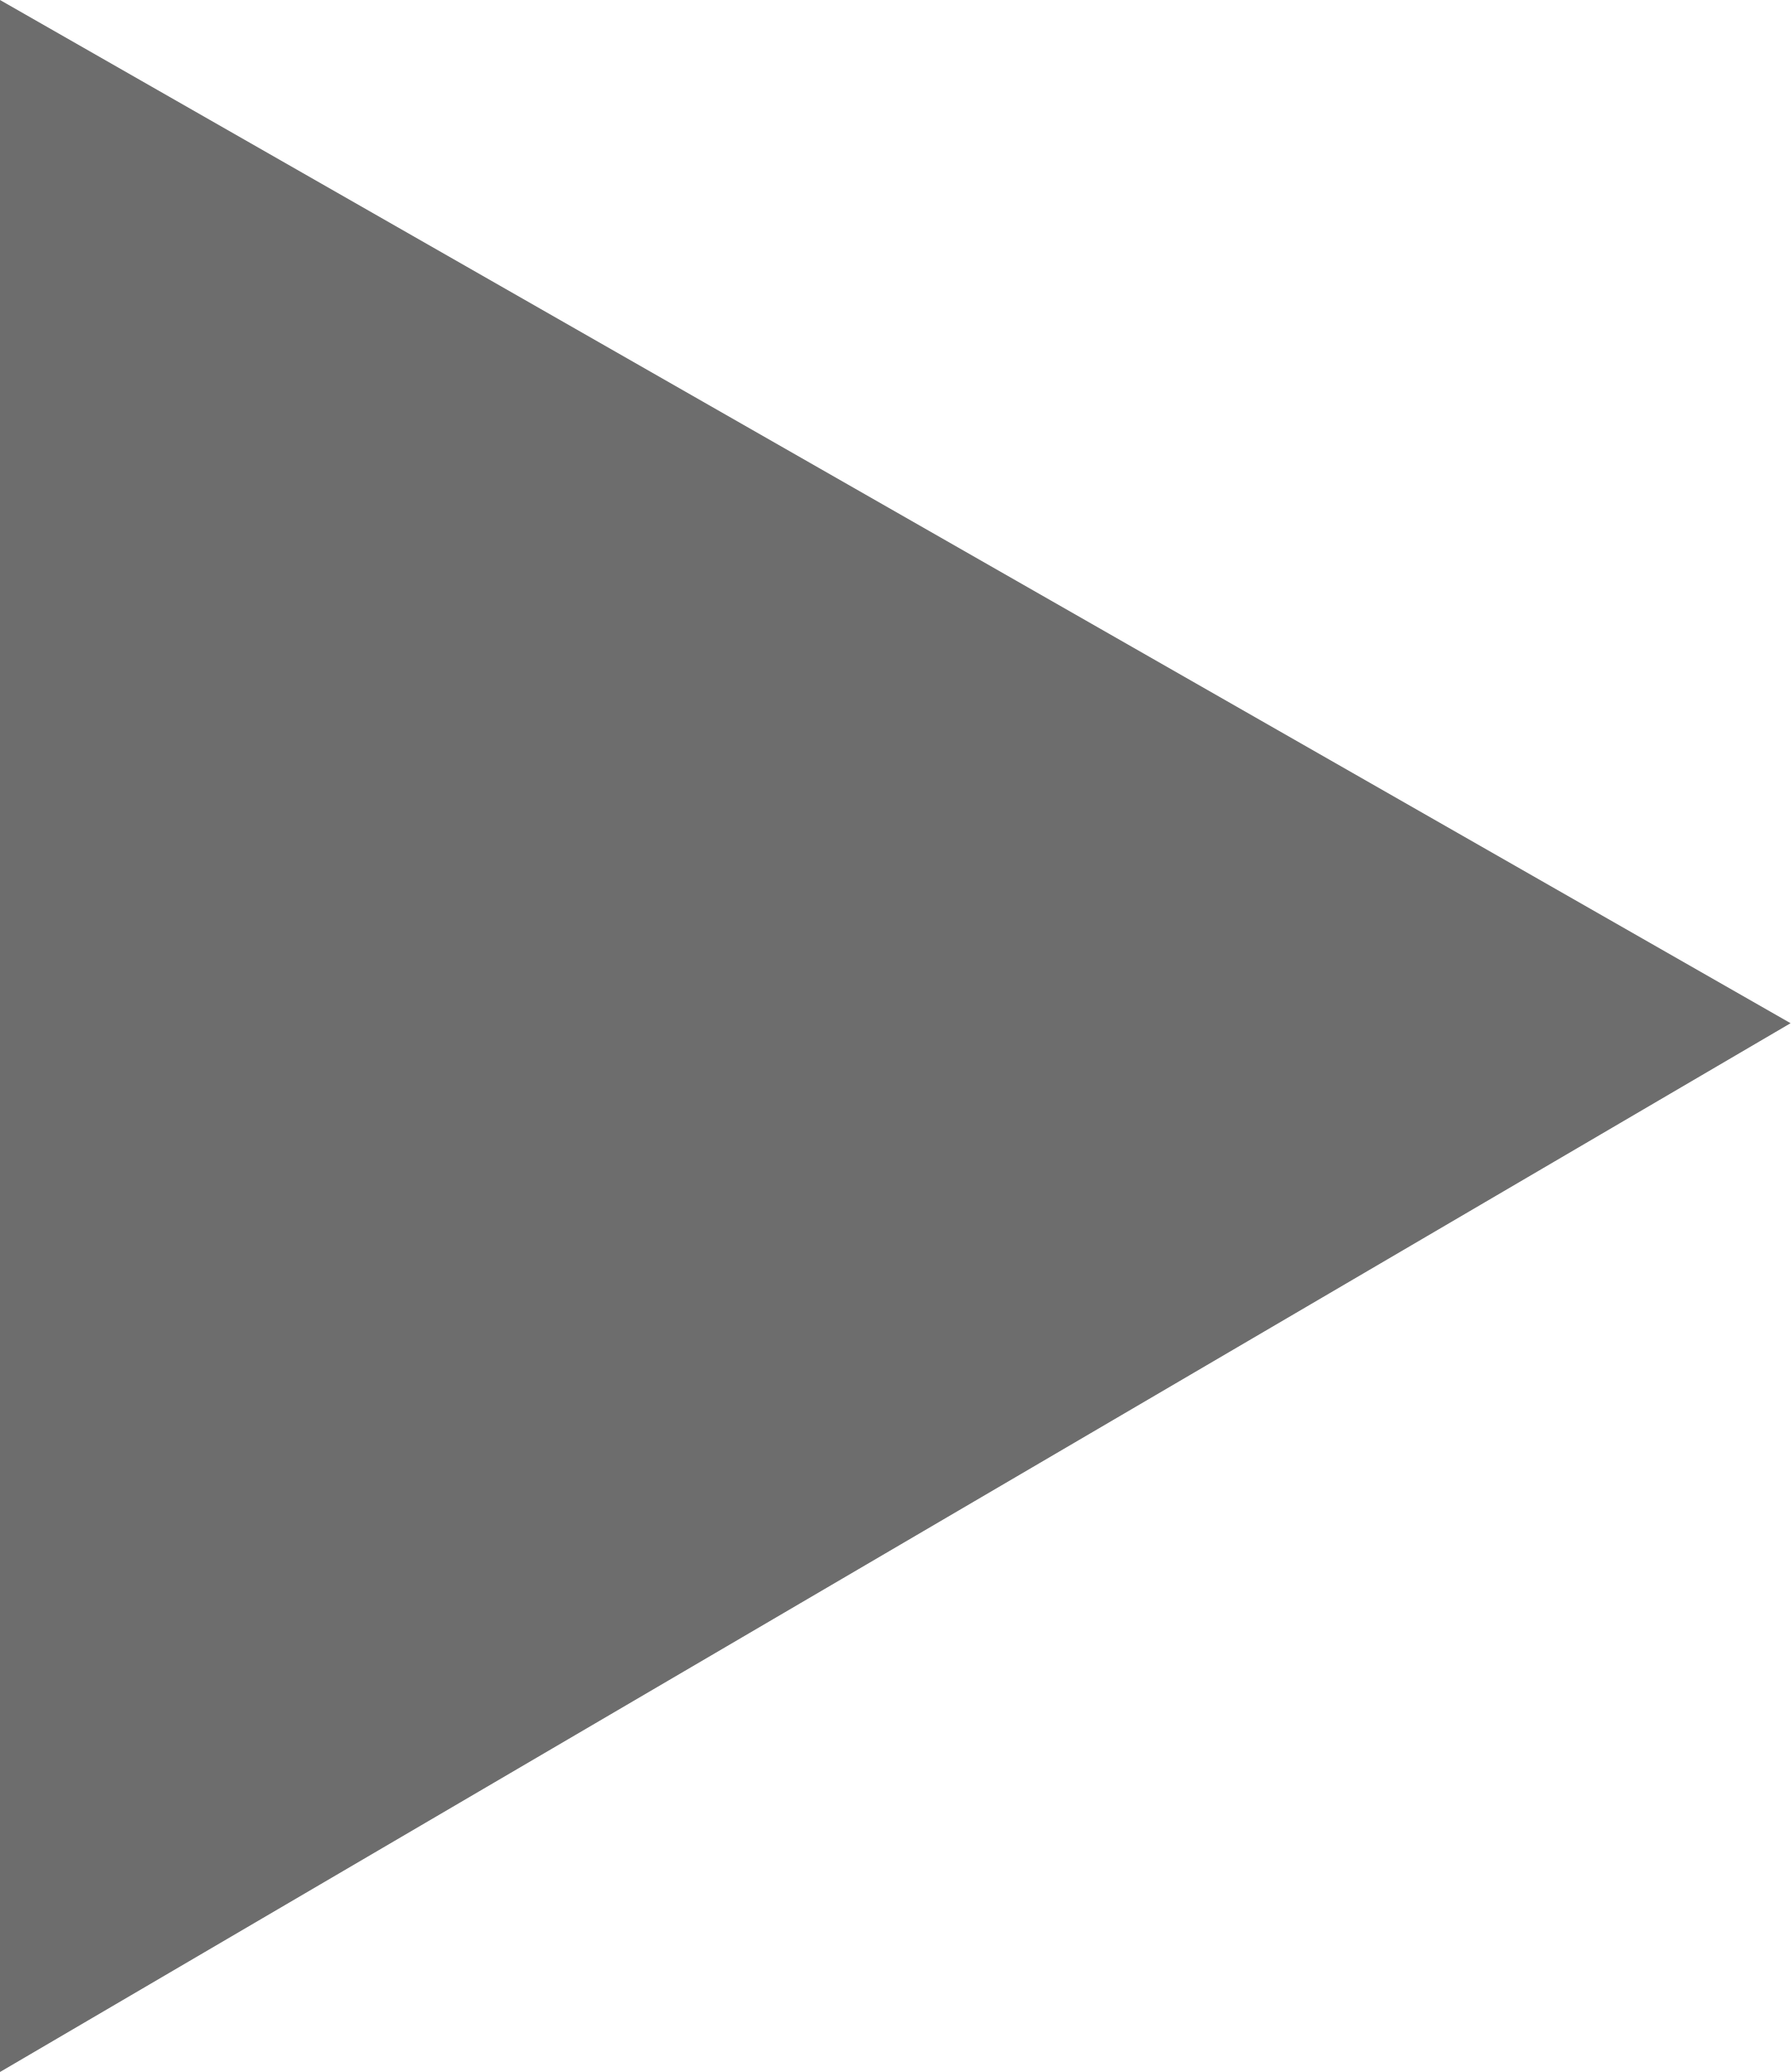
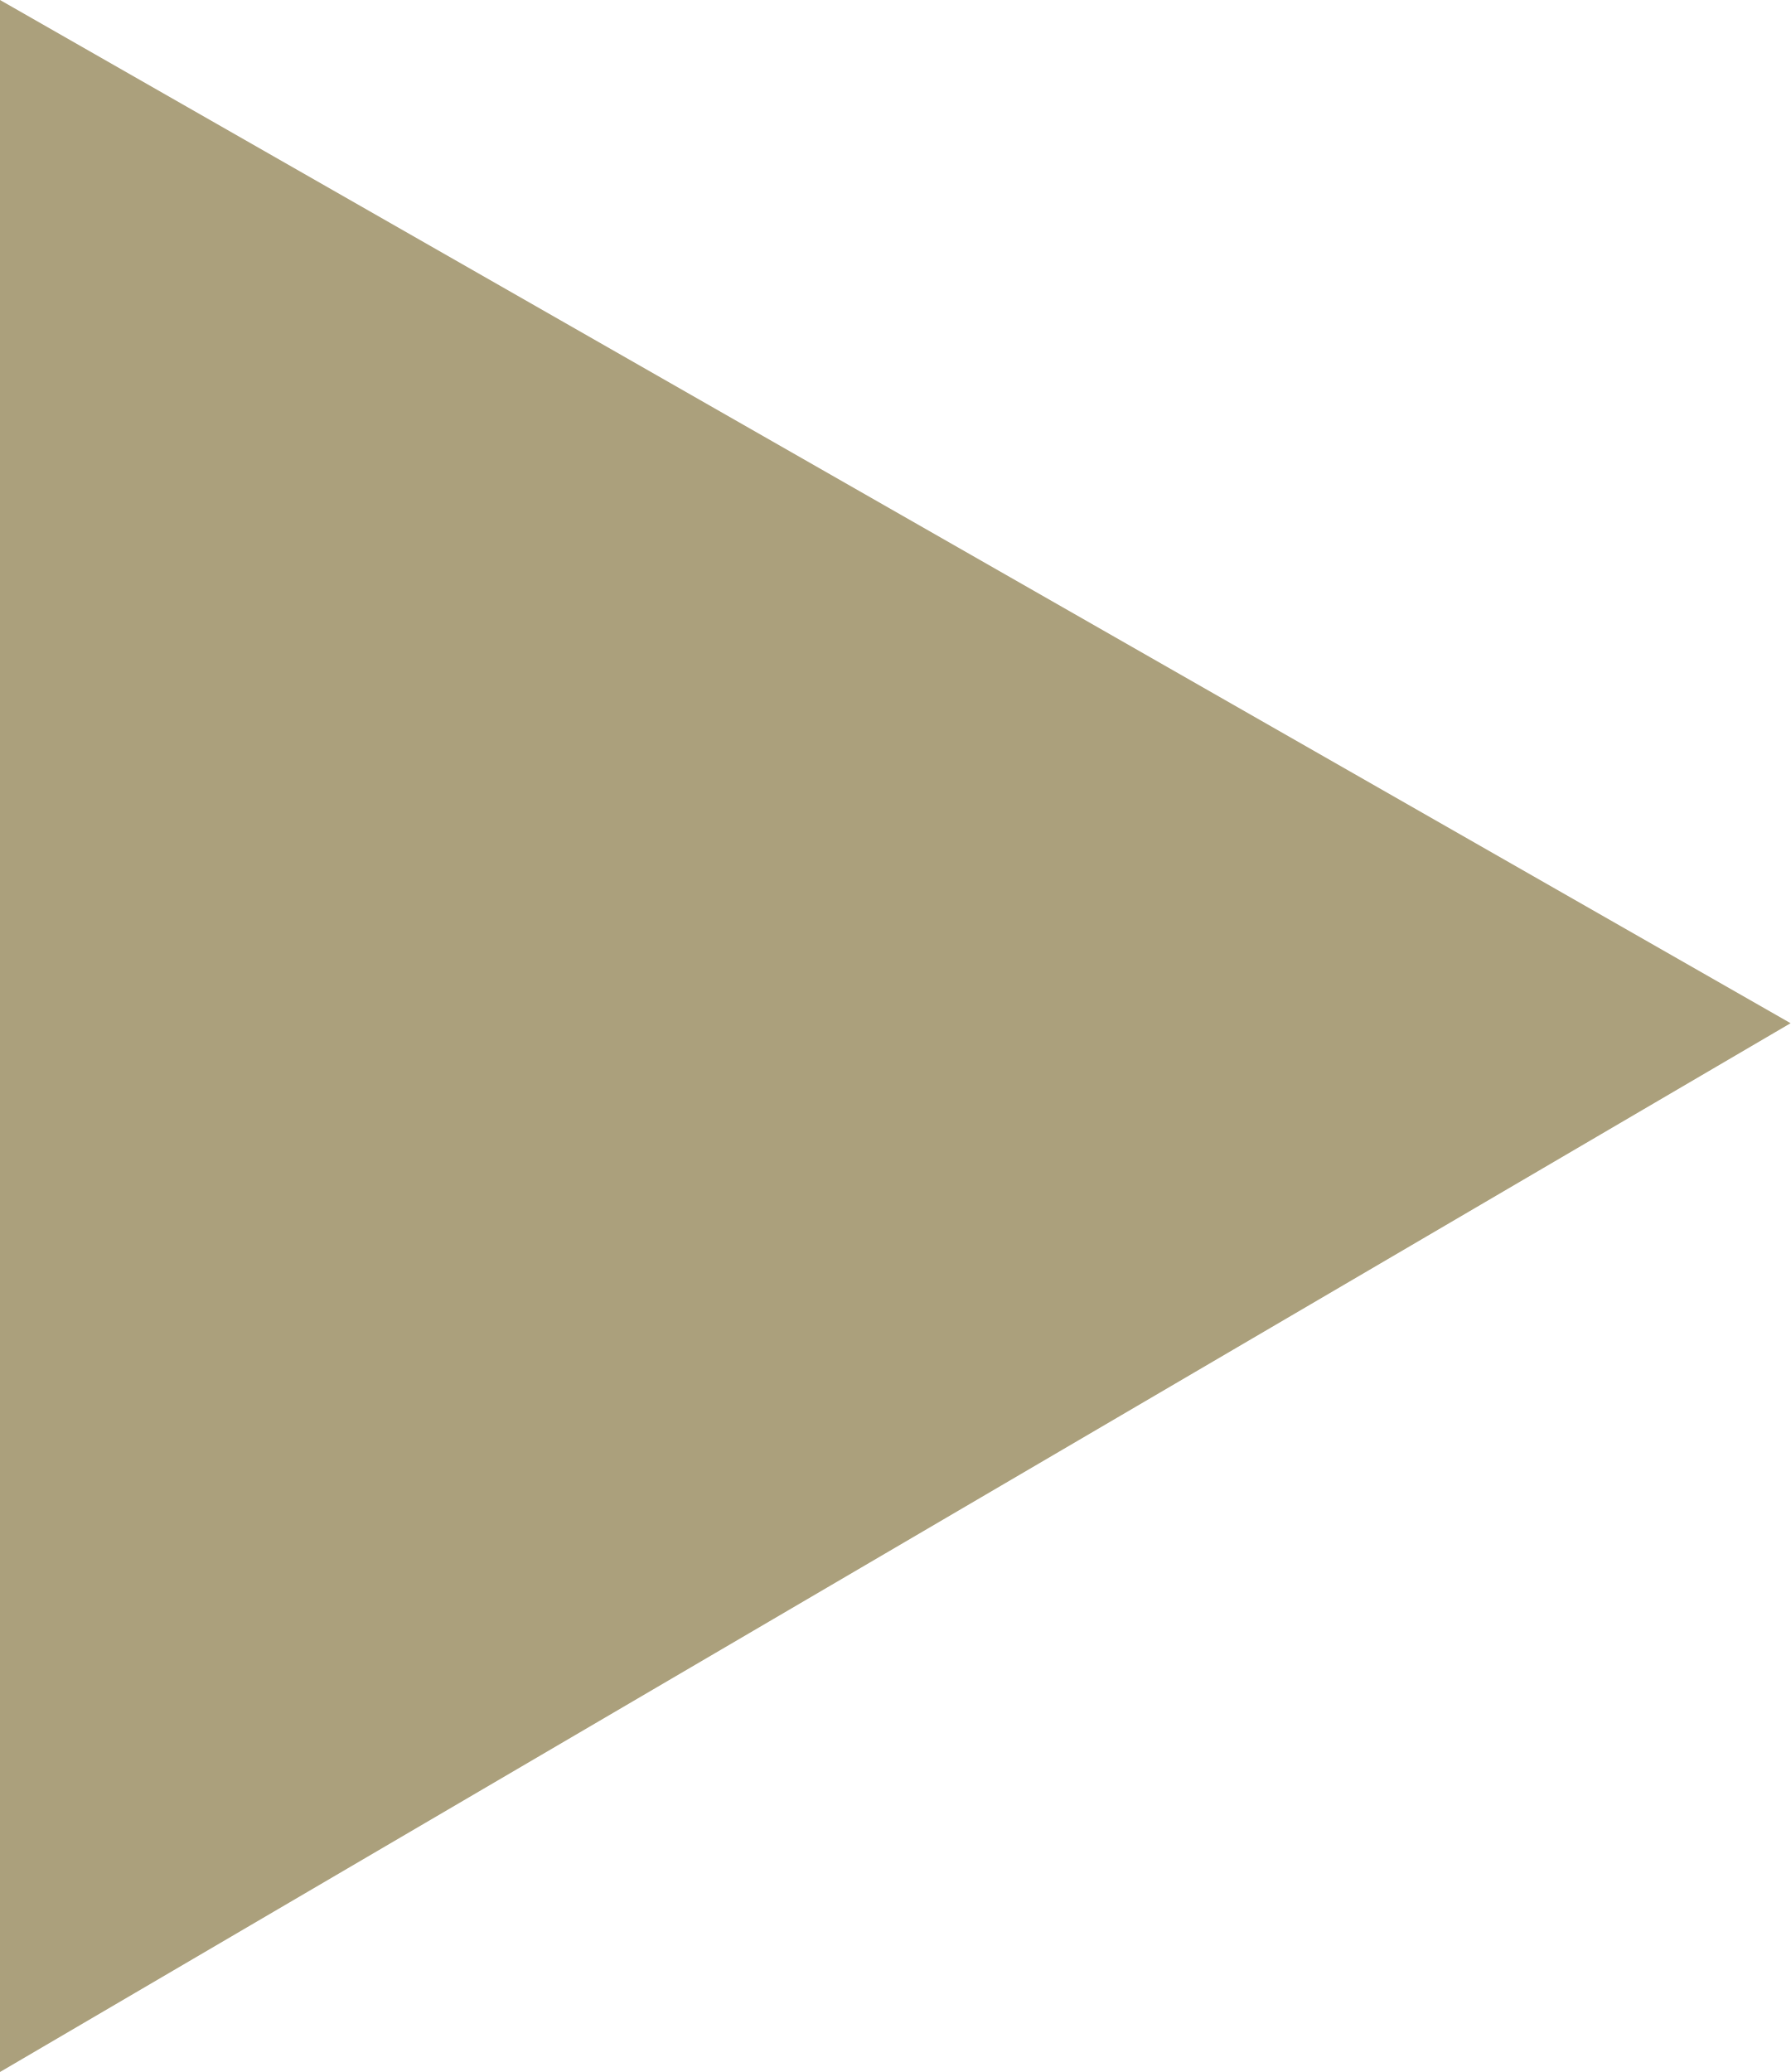
<svg xmlns="http://www.w3.org/2000/svg" version="1.1" id="Calque_1" x="0px" y="0px" viewBox="42.6 -28.1 7 8.1" style="enable-background:new 42.6 -28.1 7 8.1;" xml:space="preserve">
  <style type="text/css">
- 	.st0{fill:#6D6D6D;}
+ 	.st0{fill:#ABA07C;}
</style>
  <polygon class="st0" points="49.6,-24.1 42.6,-20 42.6,-28.1 " />
</svg>
